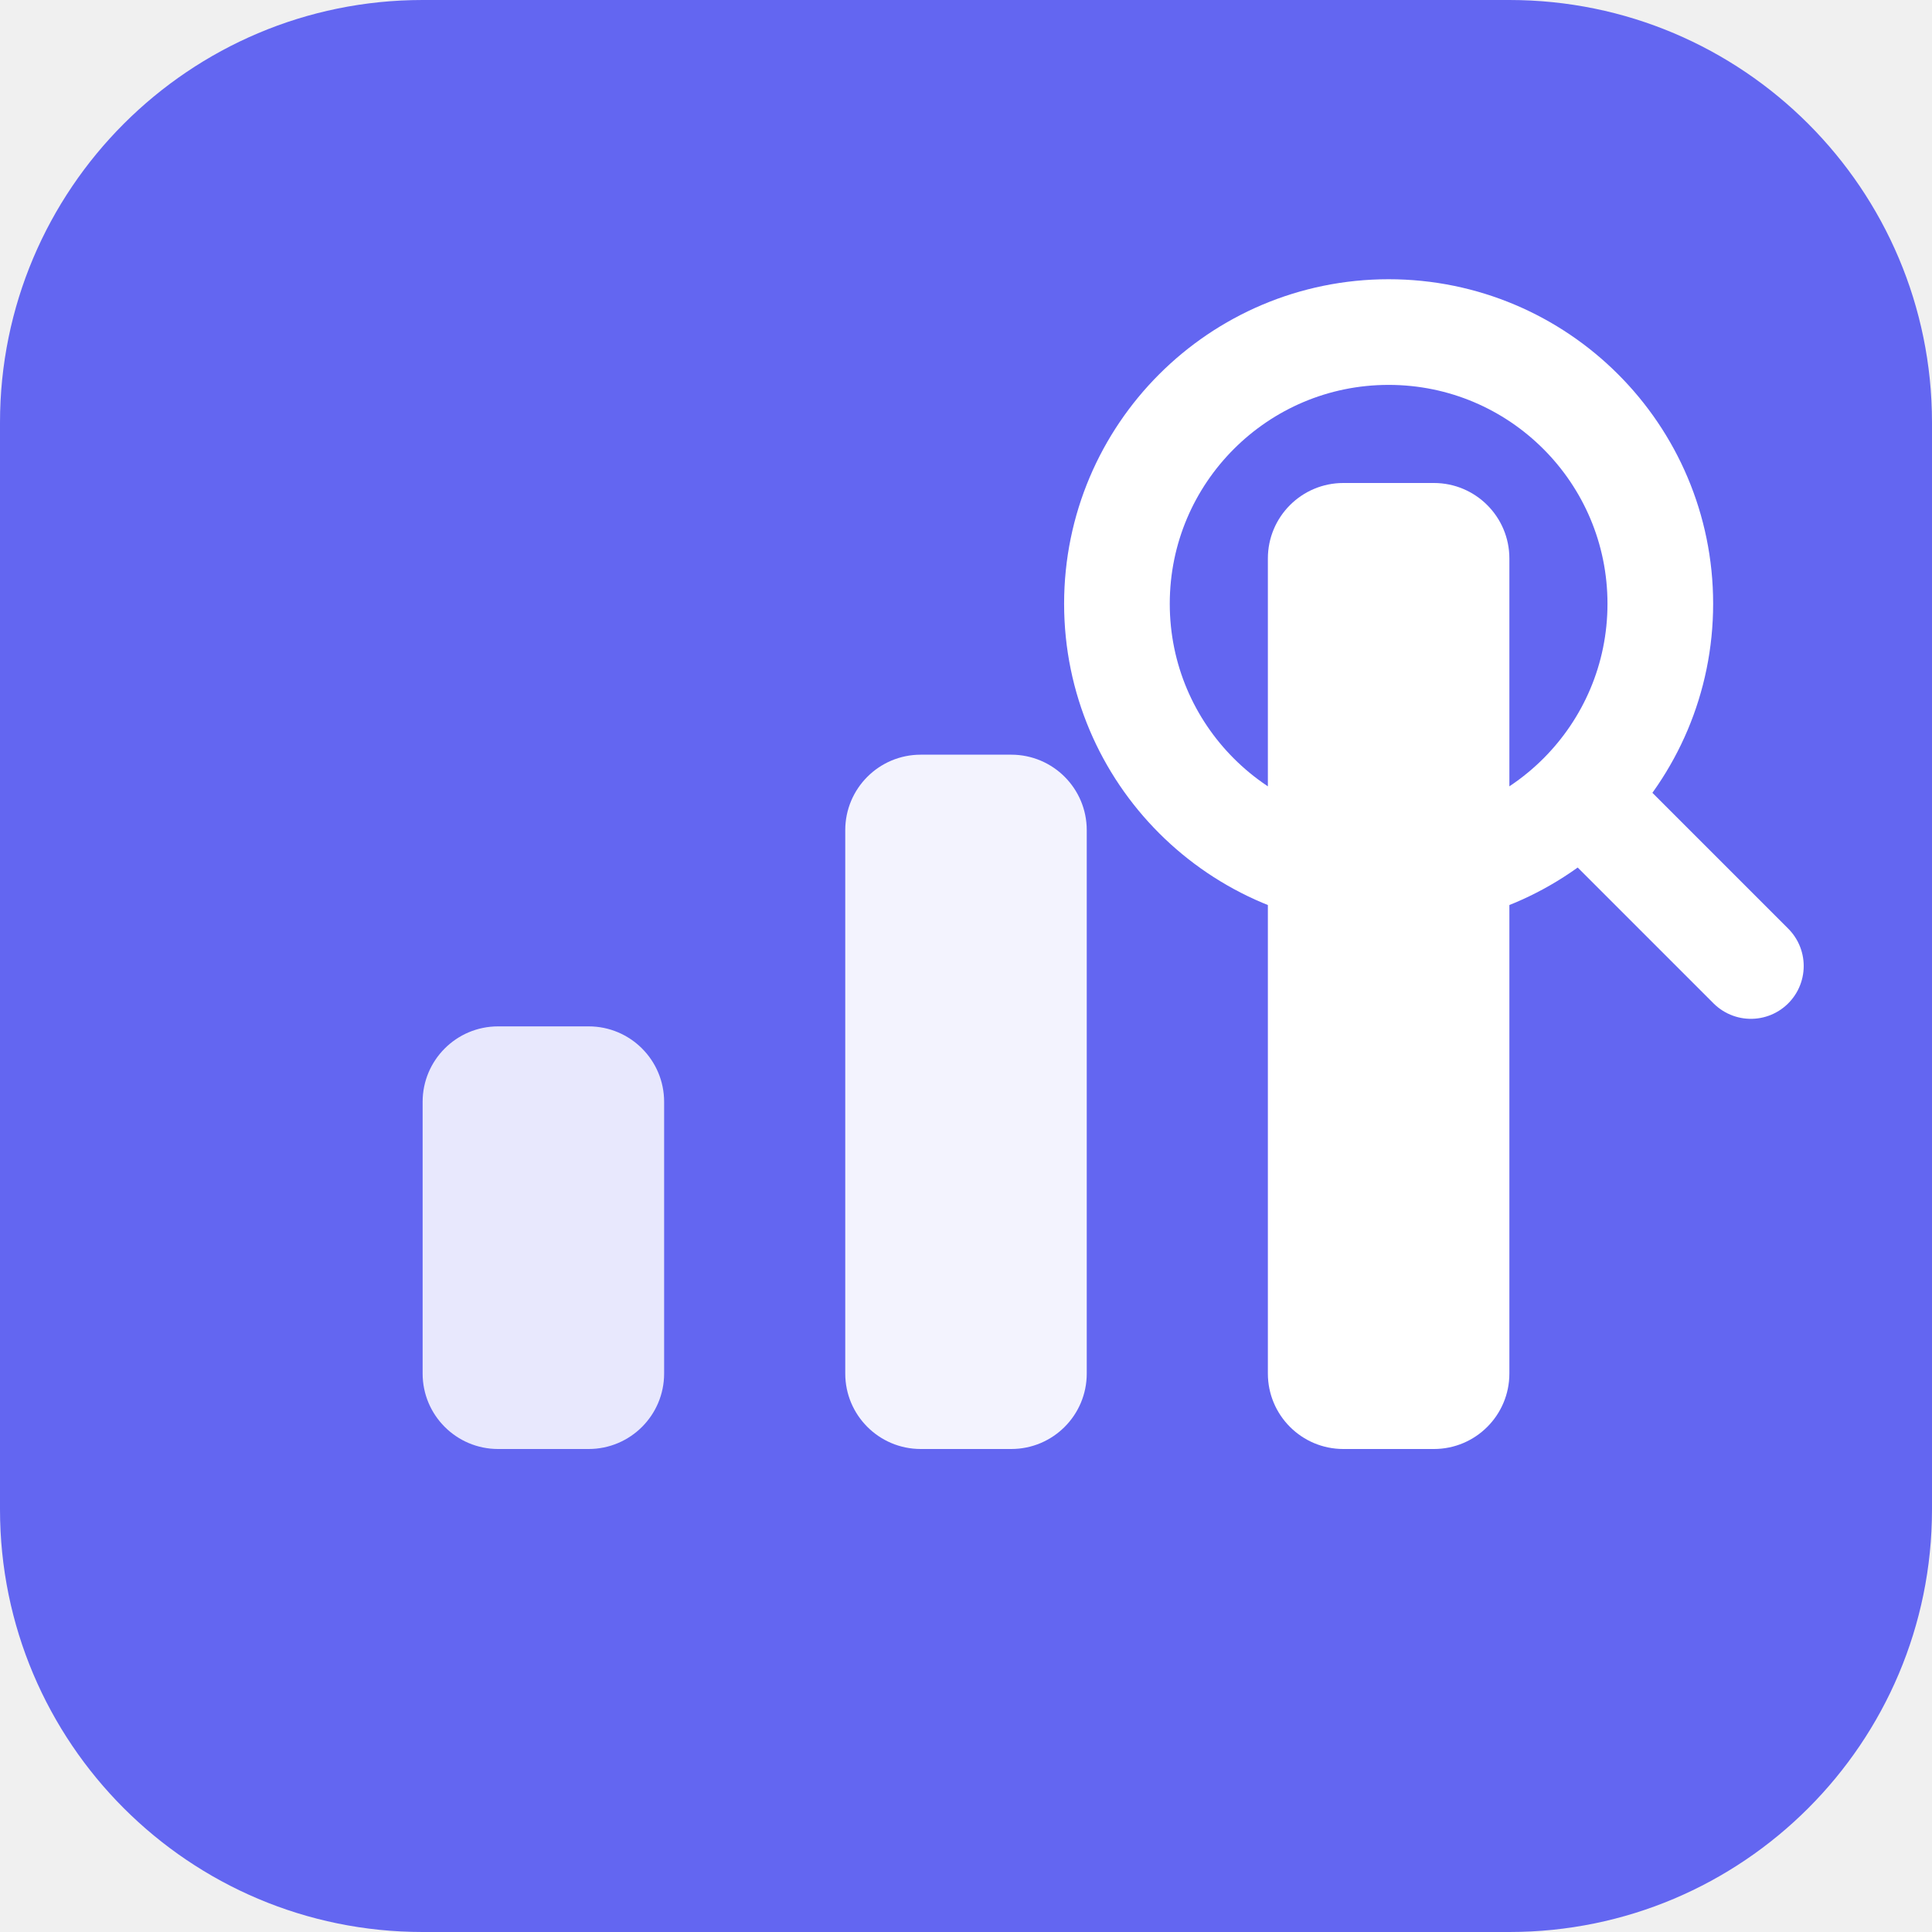
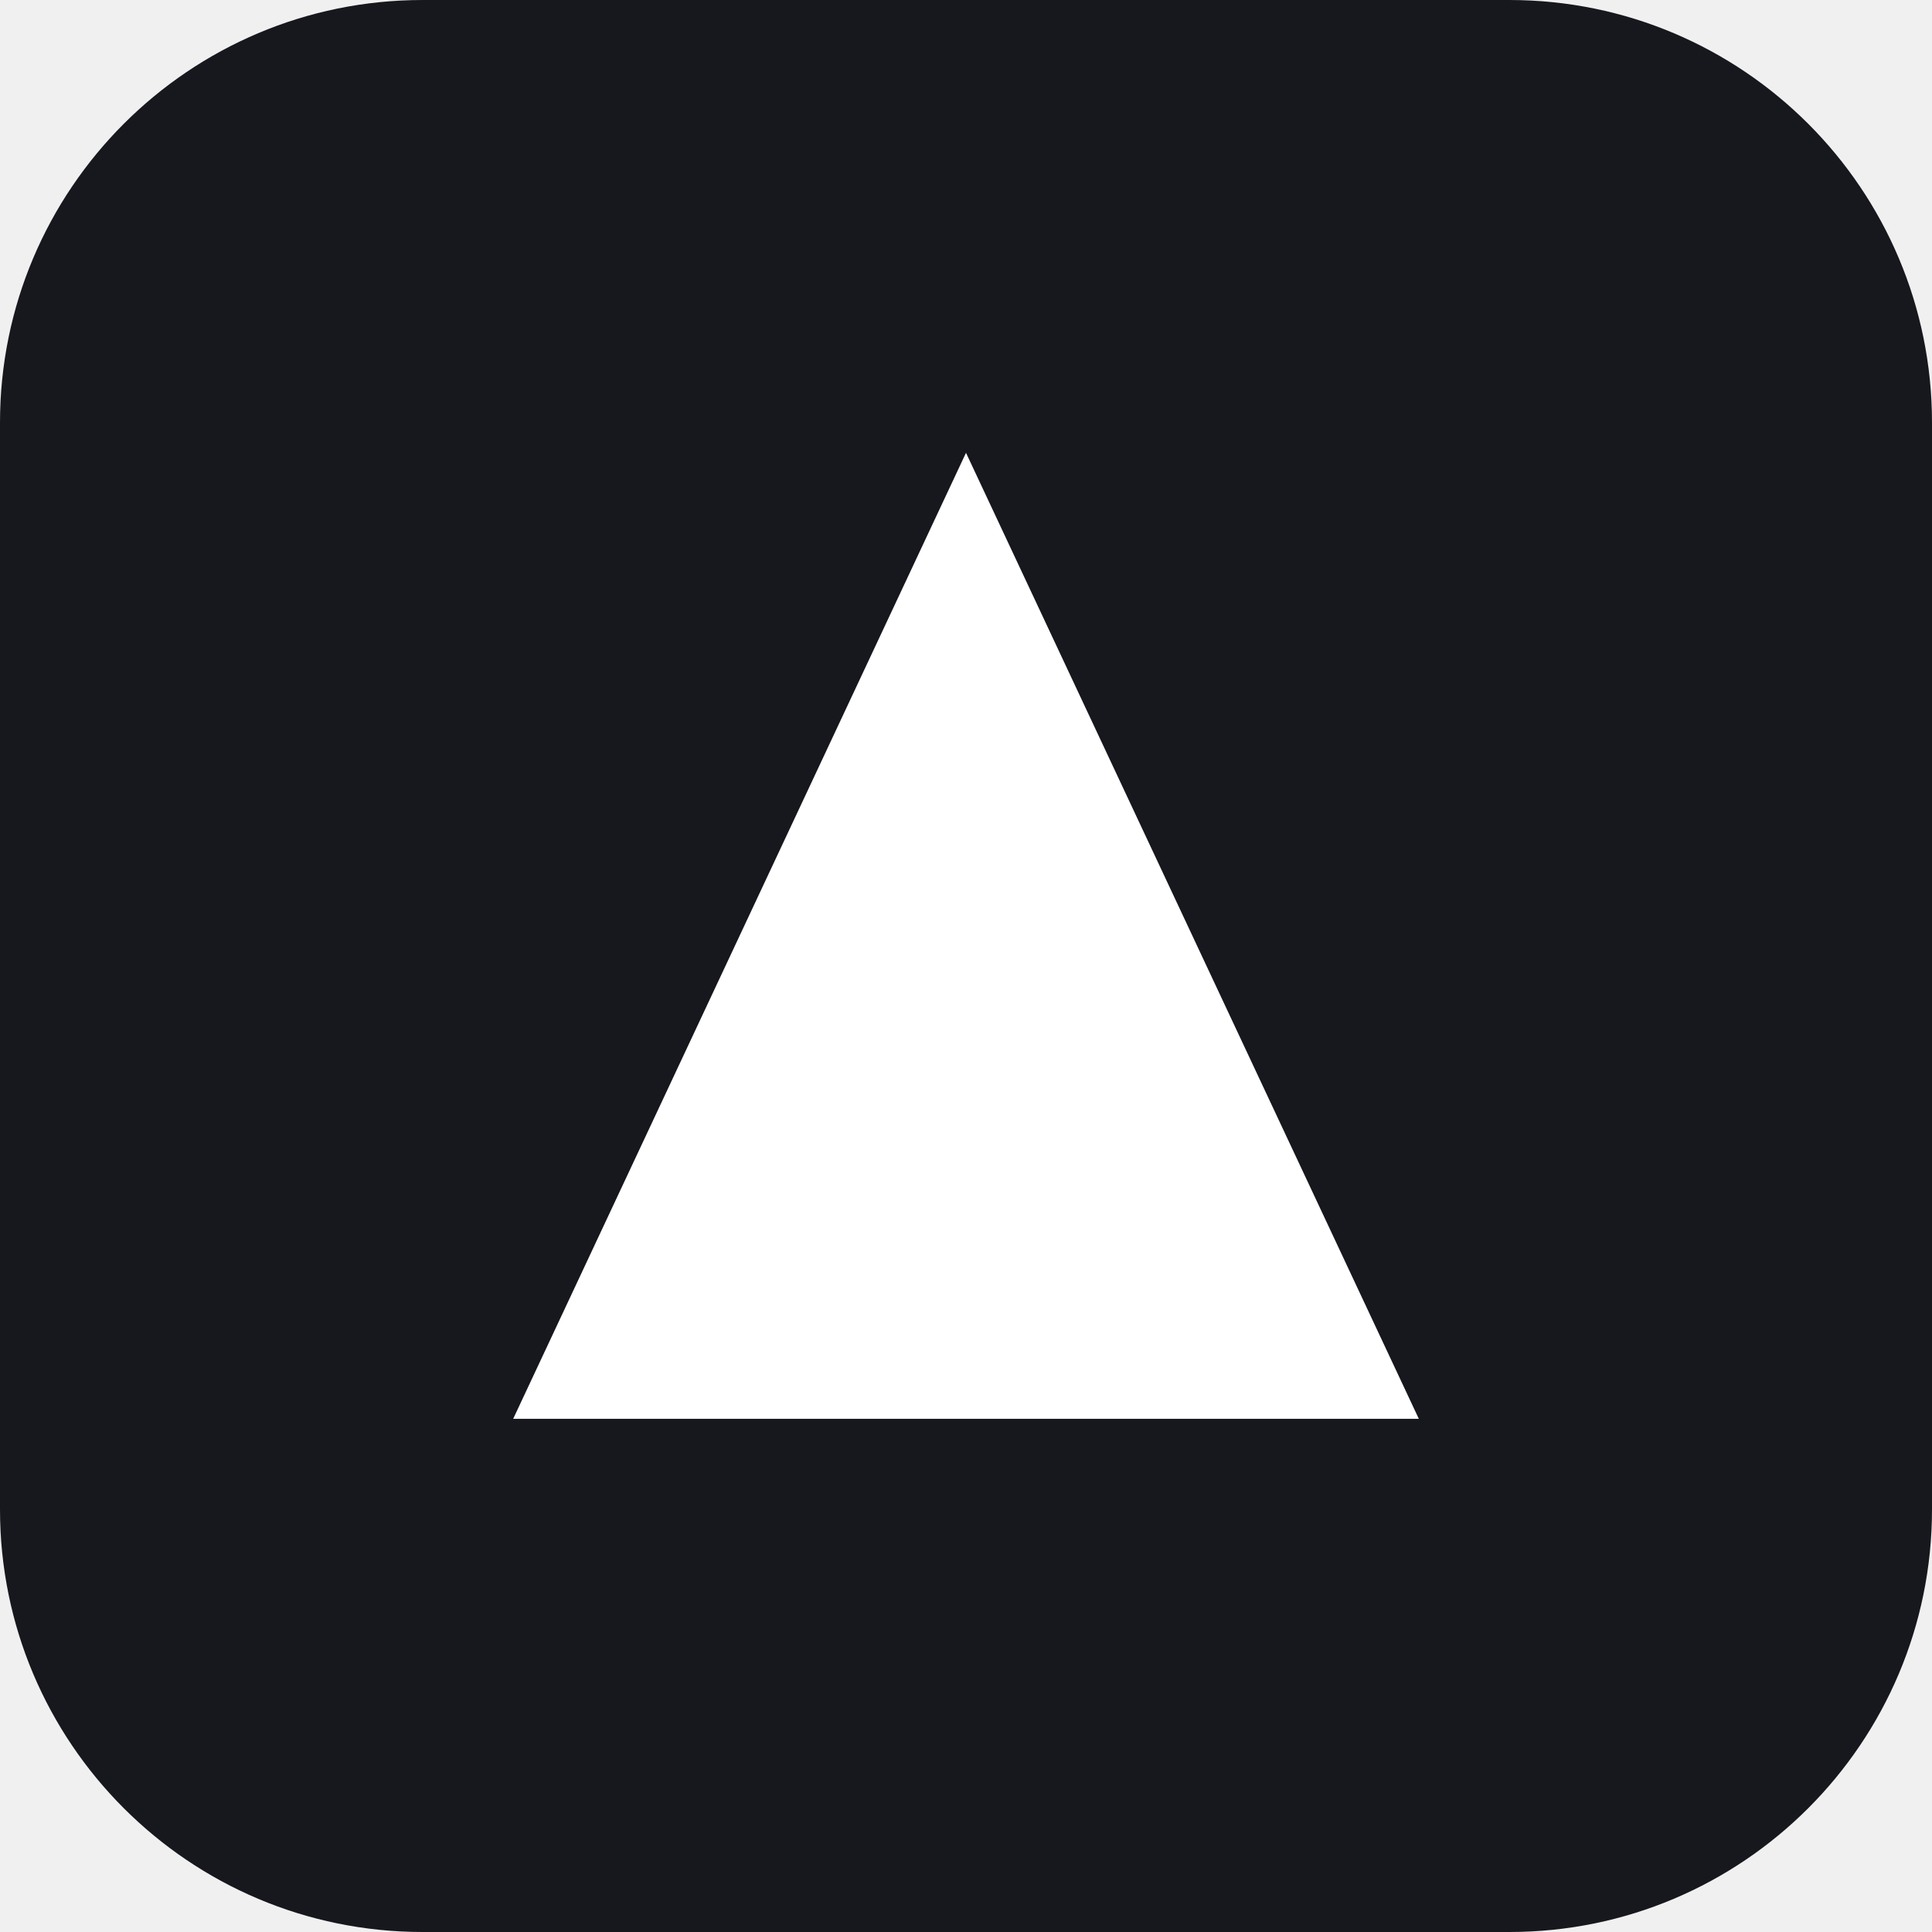
- <svg xmlns="http://www.w3.org/2000/svg" viewBox="0 0 64 64" role="img" aria-label="AEO Auditor">
-   <rect width="64" height="64" rx="14" fill="#6366f1" />
-   <rect x="14" y="34" width="8" height="14" rx="2.5" fill="#ffffff" opacity="0.85" />
-   <rect x="28" y="25" width="8" height="23" rx="2.5" fill="#ffffff" opacity="0.92" />
-   <rect x="42" y="16" width="8" height="32" rx="2.5" fill="#ffffff" />
-   <circle cx="46" cy="20" r="9" fill="none" stroke="#ffffff" stroke-width="3.5" />
-   <line x1="52.5" y1="26.5" x2="58" y2="32" stroke="#ffffff" stroke-width="3.5" stroke-linecap="round" />
+ <svg xmlns="http://www.w3.org/2000/svg" viewBox="0 0 64 64" role="img" aria-label="AppRankr">
+   <rect width="64" height="64" rx="14" fill="#16181d" />
+   <polygon points="32,15 47,47 17,47" fill="#ffffff" />
</svg>
